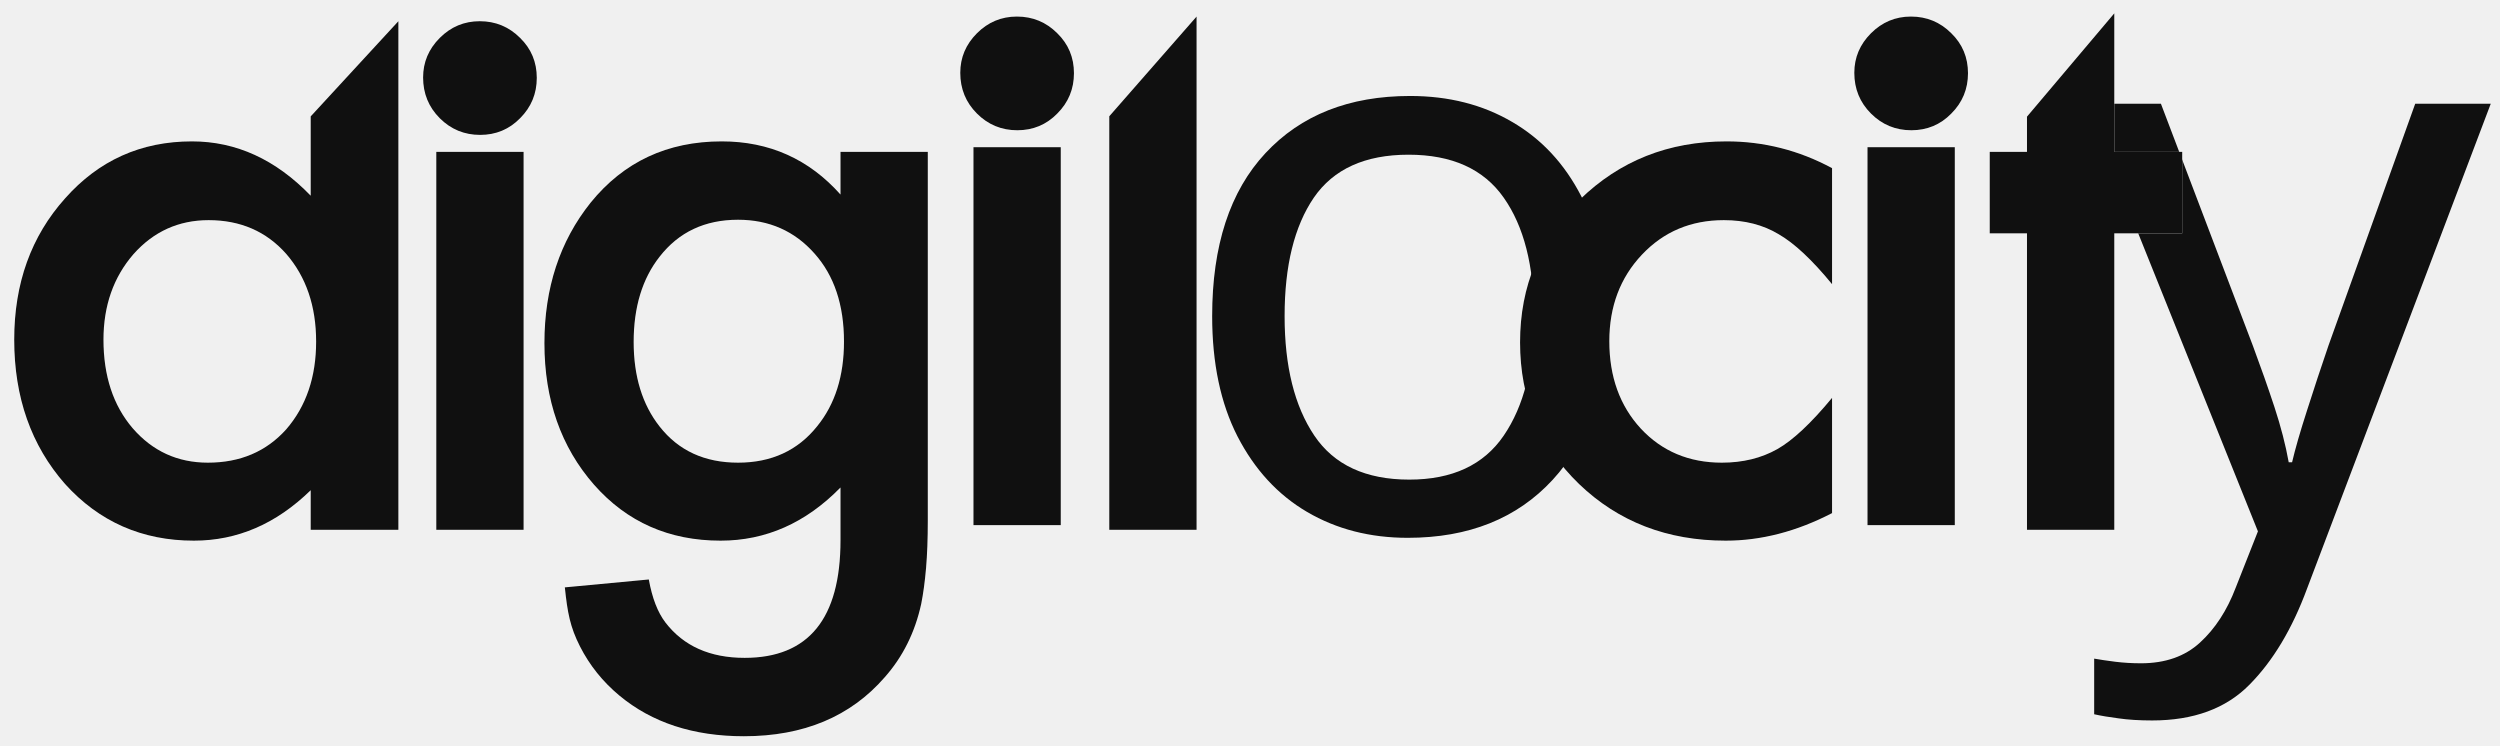
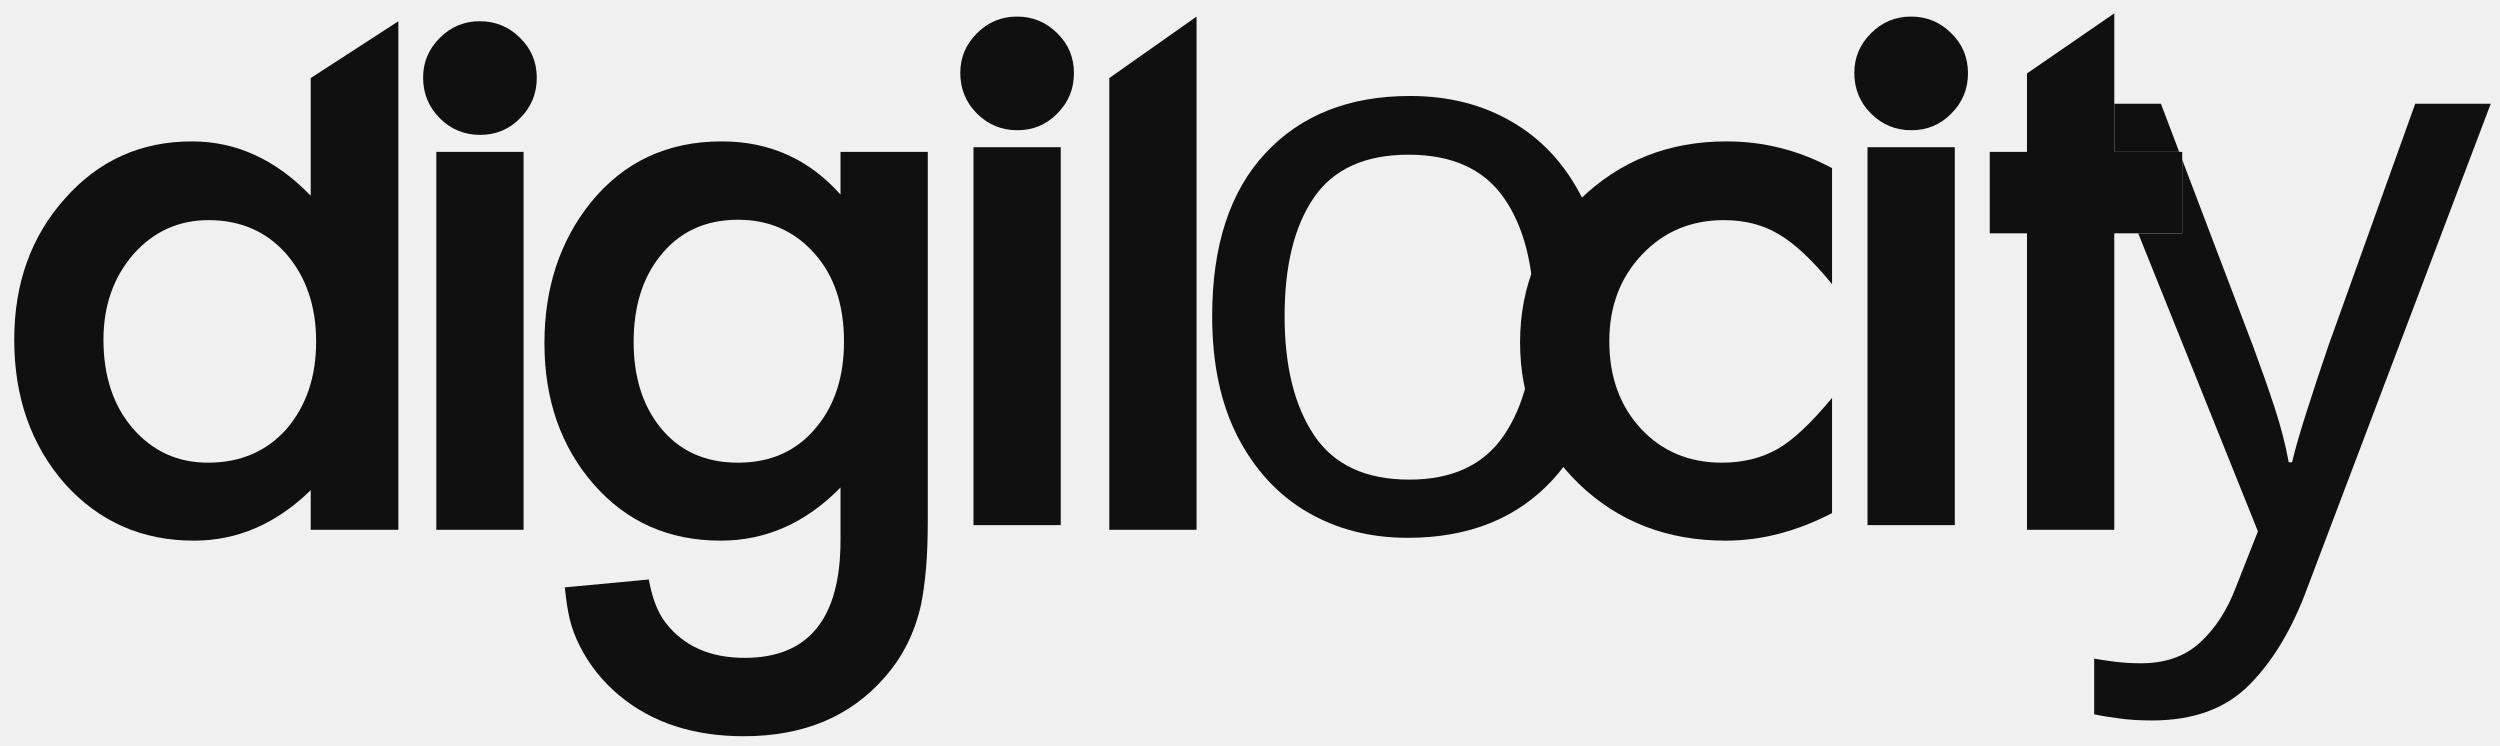
<svg xmlns="http://www.w3.org/2000/svg" xmlns:xlink="http://www.w3.org/1999/xlink" width="151px" height="45px" viewBox="0 0 151 45" version="1.1">
  <defs>
-     <polygon id="path-1" points="127.703 50 127.703 32.094 131.805 32.094 131.805 27.172 127.703 27.172 127.703 18.805 122.43 25.045 122.43 27.172 120.18 27.172 120.18 32.094 122.43 32.094 122.43 50" />
+     <polygon id="path-1" points="127.703 50 127.703 32.094 131.805 32.094 131.805 27.172 127.703 27.172 127.703 18.805 122.43 22.434 122.43 27.172 120.18 27.172 120.18 32.094 122.43 32.094 122.43 50" />
    <path d="M115.445,25.867 C116.398,25.867 117.203,25.531 117.859,24.859 C118.531,24.188 118.867,23.375 118.867,22.422 C118.867,21.469 118.531,20.664 117.859,20.008 C117.188,19.336 116.375,19 115.422,19 C114.484,19 113.68,19.336 113.008,20.008 C112.336,20.68 112,21.477 112,22.398 C112,23.367 112.336,24.188 113.008,24.859 C113.68,25.531 114.492,25.867 115.445,25.867 Z M118.07,49.719 L118.07,26.891 L112.797,26.891 L112.797,49.719 L118.07,49.719 Z" id="path-2" />
    <path d="M104.234,50.656 C106.375,50.656 108.516,50.102 110.656,48.992 L110.656,48.992 L110.656,42.031 C109.391,43.562 108.289,44.594 107.352,45.125 C106.383,45.672 105.266,45.945 104,45.945 C102.016,45.945 100.383,45.258 99.102,43.883 C97.836,42.508 97.203,40.75 97.203,38.609 C97.203,36.516 97.859,34.773 99.172,33.383 C100.484,31.992 102.133,31.297 104.117,31.297 C105.383,31.297 106.484,31.578 107.422,32.141 C108.375,32.688 109.453,33.695 110.656,35.164 L110.656,35.164 L110.656,28.156 C108.656,27.078 106.531,26.539 104.281,26.539 C100.781,26.539 97.828,27.711 95.422,30.055 C93.016,32.398 91.812,35.273 91.812,38.68 C91.812,42.086 93,44.938 95.375,47.234 C97.75,49.516 100.703,50.656 104.234,50.656 Z" id="path-3" />
-     <polygon id="path-4" points="72.273 50 72.273 19 67 25.023 67 50" />
+     <polygon id="path-4" points="72.273 50 72.273 19 67 22.715 67 50" />
    <path d="M61.445,25.867 C62.398,25.867 63.203,25.531 63.859,24.859 C64.531,24.188 64.867,23.375 64.867,22.422 C64.867,21.469 64.531,20.664 63.859,20.008 C63.188,19.336 62.375,19 61.422,19 C60.484,19 59.68,19.336 59.008,20.008 C58.336,20.68 58,21.477 58,22.398 C58,23.367 58.336,24.188 59.008,24.859 C59.68,25.531 60.492,25.867 61.445,25.867 Z M64.07,49.719 L64.07,26.891 L58.797,26.891 L58.797,49.719 L64.07,49.719 Z" id="path-5" />
    <path d="M44.93,62.469 C48.539,62.469 51.375,61.281 53.438,58.906 C54.531,57.672 55.266,56.195 55.641,54.477 C55.766,53.852 55.863,53.129 55.934,52.309 C56.004,51.488 56.039,50.539 56.039,49.461 L56.039,49.461 L56.039,27.172 L50.766,27.172 L50.766,29.75 C48.859,27.609 46.469,26.539 43.594,26.539 C40.312,26.539 37.672,27.773 35.672,30.242 C33.812,32.57 32.883,35.398 32.883,38.727 C32.883,42.148 33.883,45 35.883,47.281 C37.867,49.531 40.414,50.656 43.523,50.656 C46.258,50.656 48.672,49.586 50.766,47.445 L50.766,47.445 L50.766,50.633 C50.766,55.367 48.836,57.734 44.977,57.734 C42.883,57.734 41.289,57.023 40.195,55.602 C39.727,54.992 39.391,54.125 39.188,53 L39.188,53 L34.116,53.477 C34.275,54.991 34.429,55.861 35.03,57.042 C35.613,58.188 36.406,59.176 37.406,60.008 C39.375,61.648 41.883,62.469 44.93,62.469 Z M44.578,45.945 C42.562,45.945 40.984,45.219 39.844,43.766 C38.797,42.438 38.273,40.734 38.273,38.656 C38.273,36.547 38.797,34.828 39.844,33.5 C41,32.016 42.578,31.273 44.578,31.273 C46.453,31.273 47.992,31.953 49.195,33.312 C50.383,34.641 50.977,36.414 50.977,38.633 C50.977,40.711 50.438,42.414 49.359,43.742 C48.188,45.211 46.594,45.945 44.578,45.945 Z" id="path-6" />
    <path d="M29,26.148 C29.953,26.148 30.758,25.812 31.414,25.141 C32.086,24.469 32.422,23.656 32.422,22.703 C32.422,21.75 32.086,20.945 31.414,20.289 C30.742,19.617 29.93,19.281 28.977,19.281 C28.039,19.281 27.234,19.617 26.562,20.289 C25.891,20.961 25.555,21.758 25.555,22.68 C25.555,23.648 25.891,24.469 26.562,25.141 C27.234,25.812 28.047,26.148 29,26.148 Z M31.625,50 L31.625,27.172 L26.352,27.172 L26.352,50 L31.625,50 Z" id="path-7" />
-     <path d="M11.711,50.656 C14.336,50.656 16.688,49.641 18.766,47.609 L18.766,50 L24.062,50 L24.062,19.281 L18.766,25.03 L18.766,29.82 C16.656,27.633 14.266,26.539 11.594,26.539 C8.516,26.539 5.961,27.688 3.93,29.984 C1.883,32.266 0.859,35.109 0.859,38.516 C0.859,42 1.883,44.906 3.93,47.234 C5.992,49.516 8.586,50.656 11.711,50.656 Z M12.555,45.945 C10.727,45.945 9.211,45.25 8.008,43.859 C6.836,42.484 6.25,40.703 6.25,38.516 C6.25,36.469 6.852,34.75 8.055,33.359 C9.273,31.984 10.789,31.297 12.602,31.297 C14.523,31.297 16.086,31.977 17.289,33.336 C18.492,34.727 19.094,36.492 19.094,38.633 C19.094,40.773 18.492,42.539 17.289,43.93 C16.086,45.273 14.508,45.945 12.555,45.945 Z" id="path-8" />
+     <path d="M11.711,50.656 C14.336,50.656 16.688,49.641 18.766,47.609 L18.766,50 L24.062,50 L24.062,19.281 L18.766,22.715 L18.766,29.82 C16.656,27.633 14.266,26.539 11.594,26.539 C8.516,26.539 5.961,27.688 3.93,29.984 C1.883,32.266 0.859,35.109 0.859,38.516 C0.859,42 1.883,44.906 3.93,47.234 C5.992,49.516 8.586,50.656 11.711,50.656 Z M12.555,45.945 C10.727,45.945 9.211,45.25 8.008,43.859 C6.836,42.484 6.25,40.703 6.25,38.516 C6.25,36.469 6.852,34.75 8.055,33.359 C9.273,31.984 10.789,31.297 12.602,31.297 C14.523,31.297 16.086,31.977 17.289,33.336 C18.492,34.727 19.094,36.492 19.094,38.633 C19.094,40.773 18.492,42.539 17.289,43.93 C16.086,45.273 14.508,45.945 12.555,45.945 Z" id="path-8" />
  </defs>
  <g id="Page-1" stroke="none" stroke-width="1" fill="none" fill-rule="evenodd">
    <g id="Artboard" transform="translate(-25, -40)">
      <g id="logo" transform="translate(25, 22)">
        <text id="y" fill="#101010" font-family="Futura-Medium, Futura" font-size="48" font-weight="400">
          <tspan x="125.957" y="50">y</tspan>
        </text>
        <g id="t" fill-rule="nonzero">
          <use fill="#FFFFFF" xlink:href="#path-1" />
          <use fill="#101010" xlink:href="#path-1" />
        </g>
        <g id="i" fill-rule="nonzero">
          <use fill="#FFFFFF" xlink:href="#path-2" />
          <use fill="#101010" xlink:href="#path-2" />
        </g>
        <g id="c" fill-rule="nonzero">
          <use fill="#FFFFFF" xlink:href="#path-3" />
          <use fill="#101010" xlink:href="#path-3" />
        </g>
        <text id="o" fill="#101010" font-family="Futura-Medium, Futura" font-size="48" font-weight="400">
          <tspan x="70.574" y="50">o</tspan>
        </text>
        <g id="l" fill-rule="nonzero">
          <use fill="#FFFFFF" xlink:href="#path-4" />
          <use fill="#101010" xlink:href="#path-4" />
        </g>
        <g id="i" fill-rule="nonzero">
          <use fill="#FFFFFF" xlink:href="#path-5" />
          <use fill="#101010" xlink:href="#path-5" />
        </g>
        <g id="g" fill-rule="nonzero">
          <use fill="#FFFFFF" xlink:href="#path-6" />
          <use fill="#101010" xlink:href="#path-6" />
        </g>
        <g id="i" fill-rule="nonzero">
          <use fill="#FFFFFF" xlink:href="#path-7" />
          <use fill="#101010" xlink:href="#path-7" />
        </g>
        <g id="d" fill-rule="nonzero">
          <use fill="#FFFFFF" xlink:href="#path-8" />
          <use fill="#101010" xlink:href="#path-8" />
        </g>
      </g>
    </g>
  </g>
</svg>
